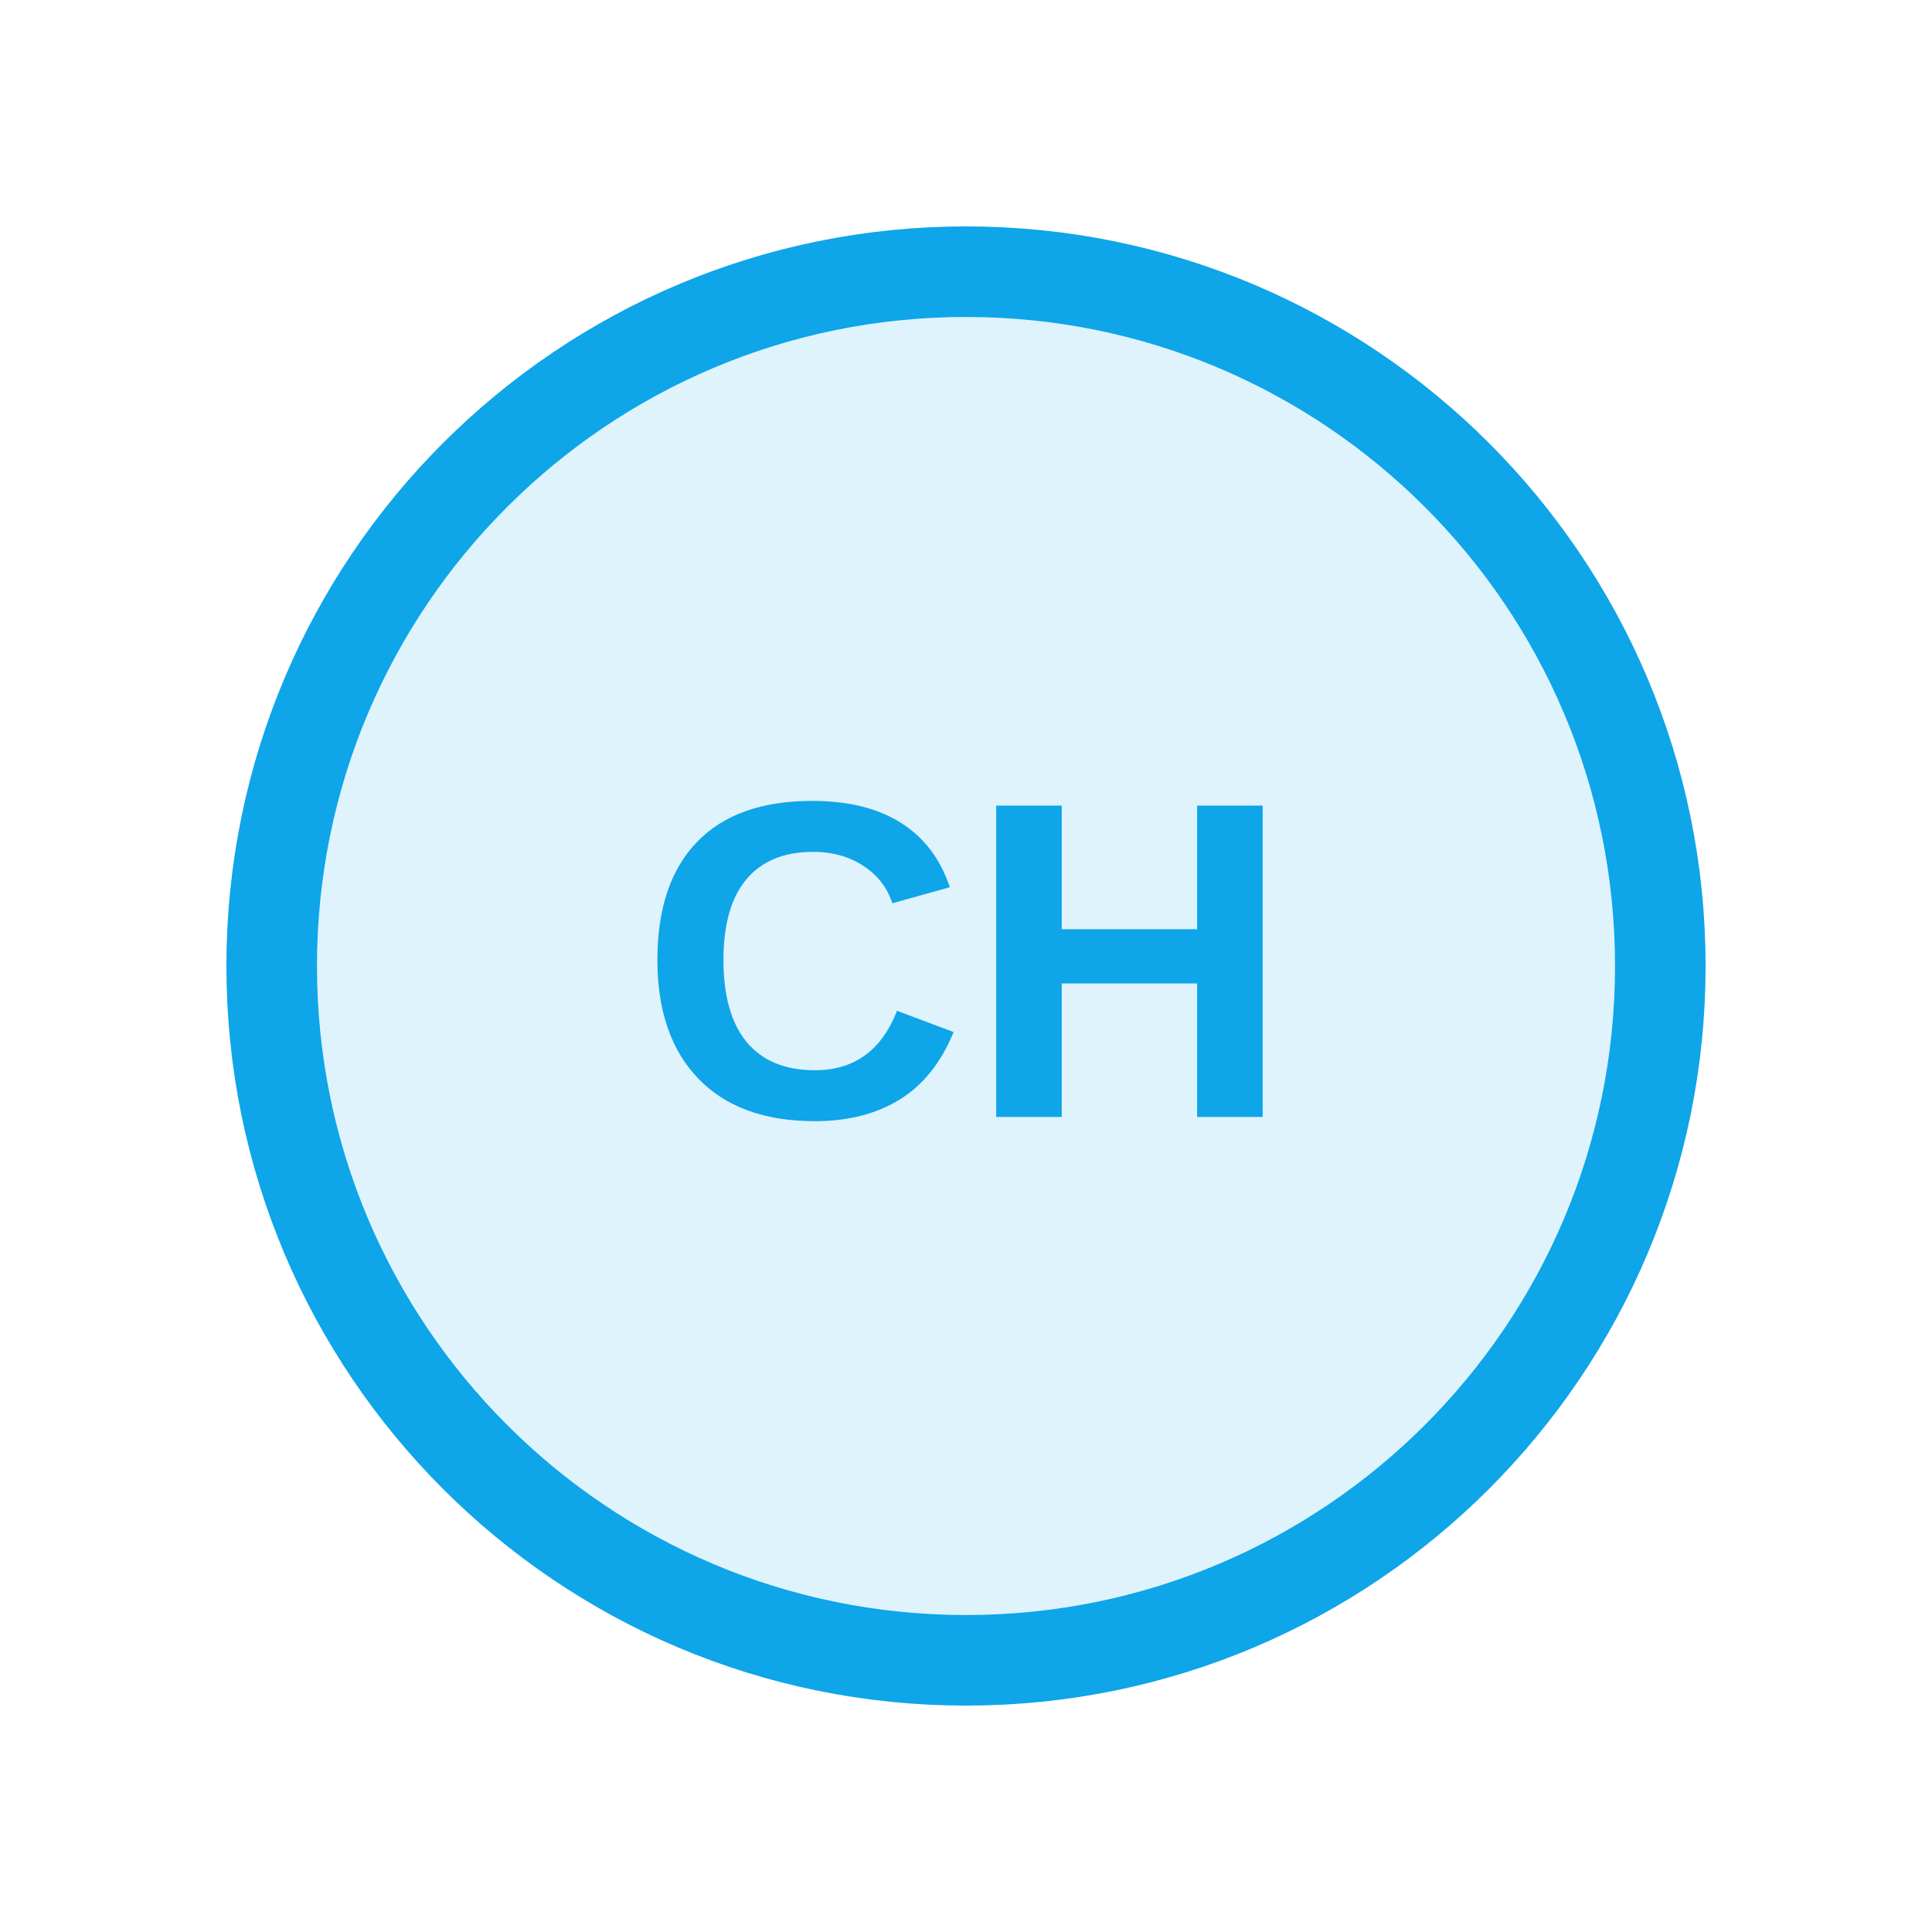
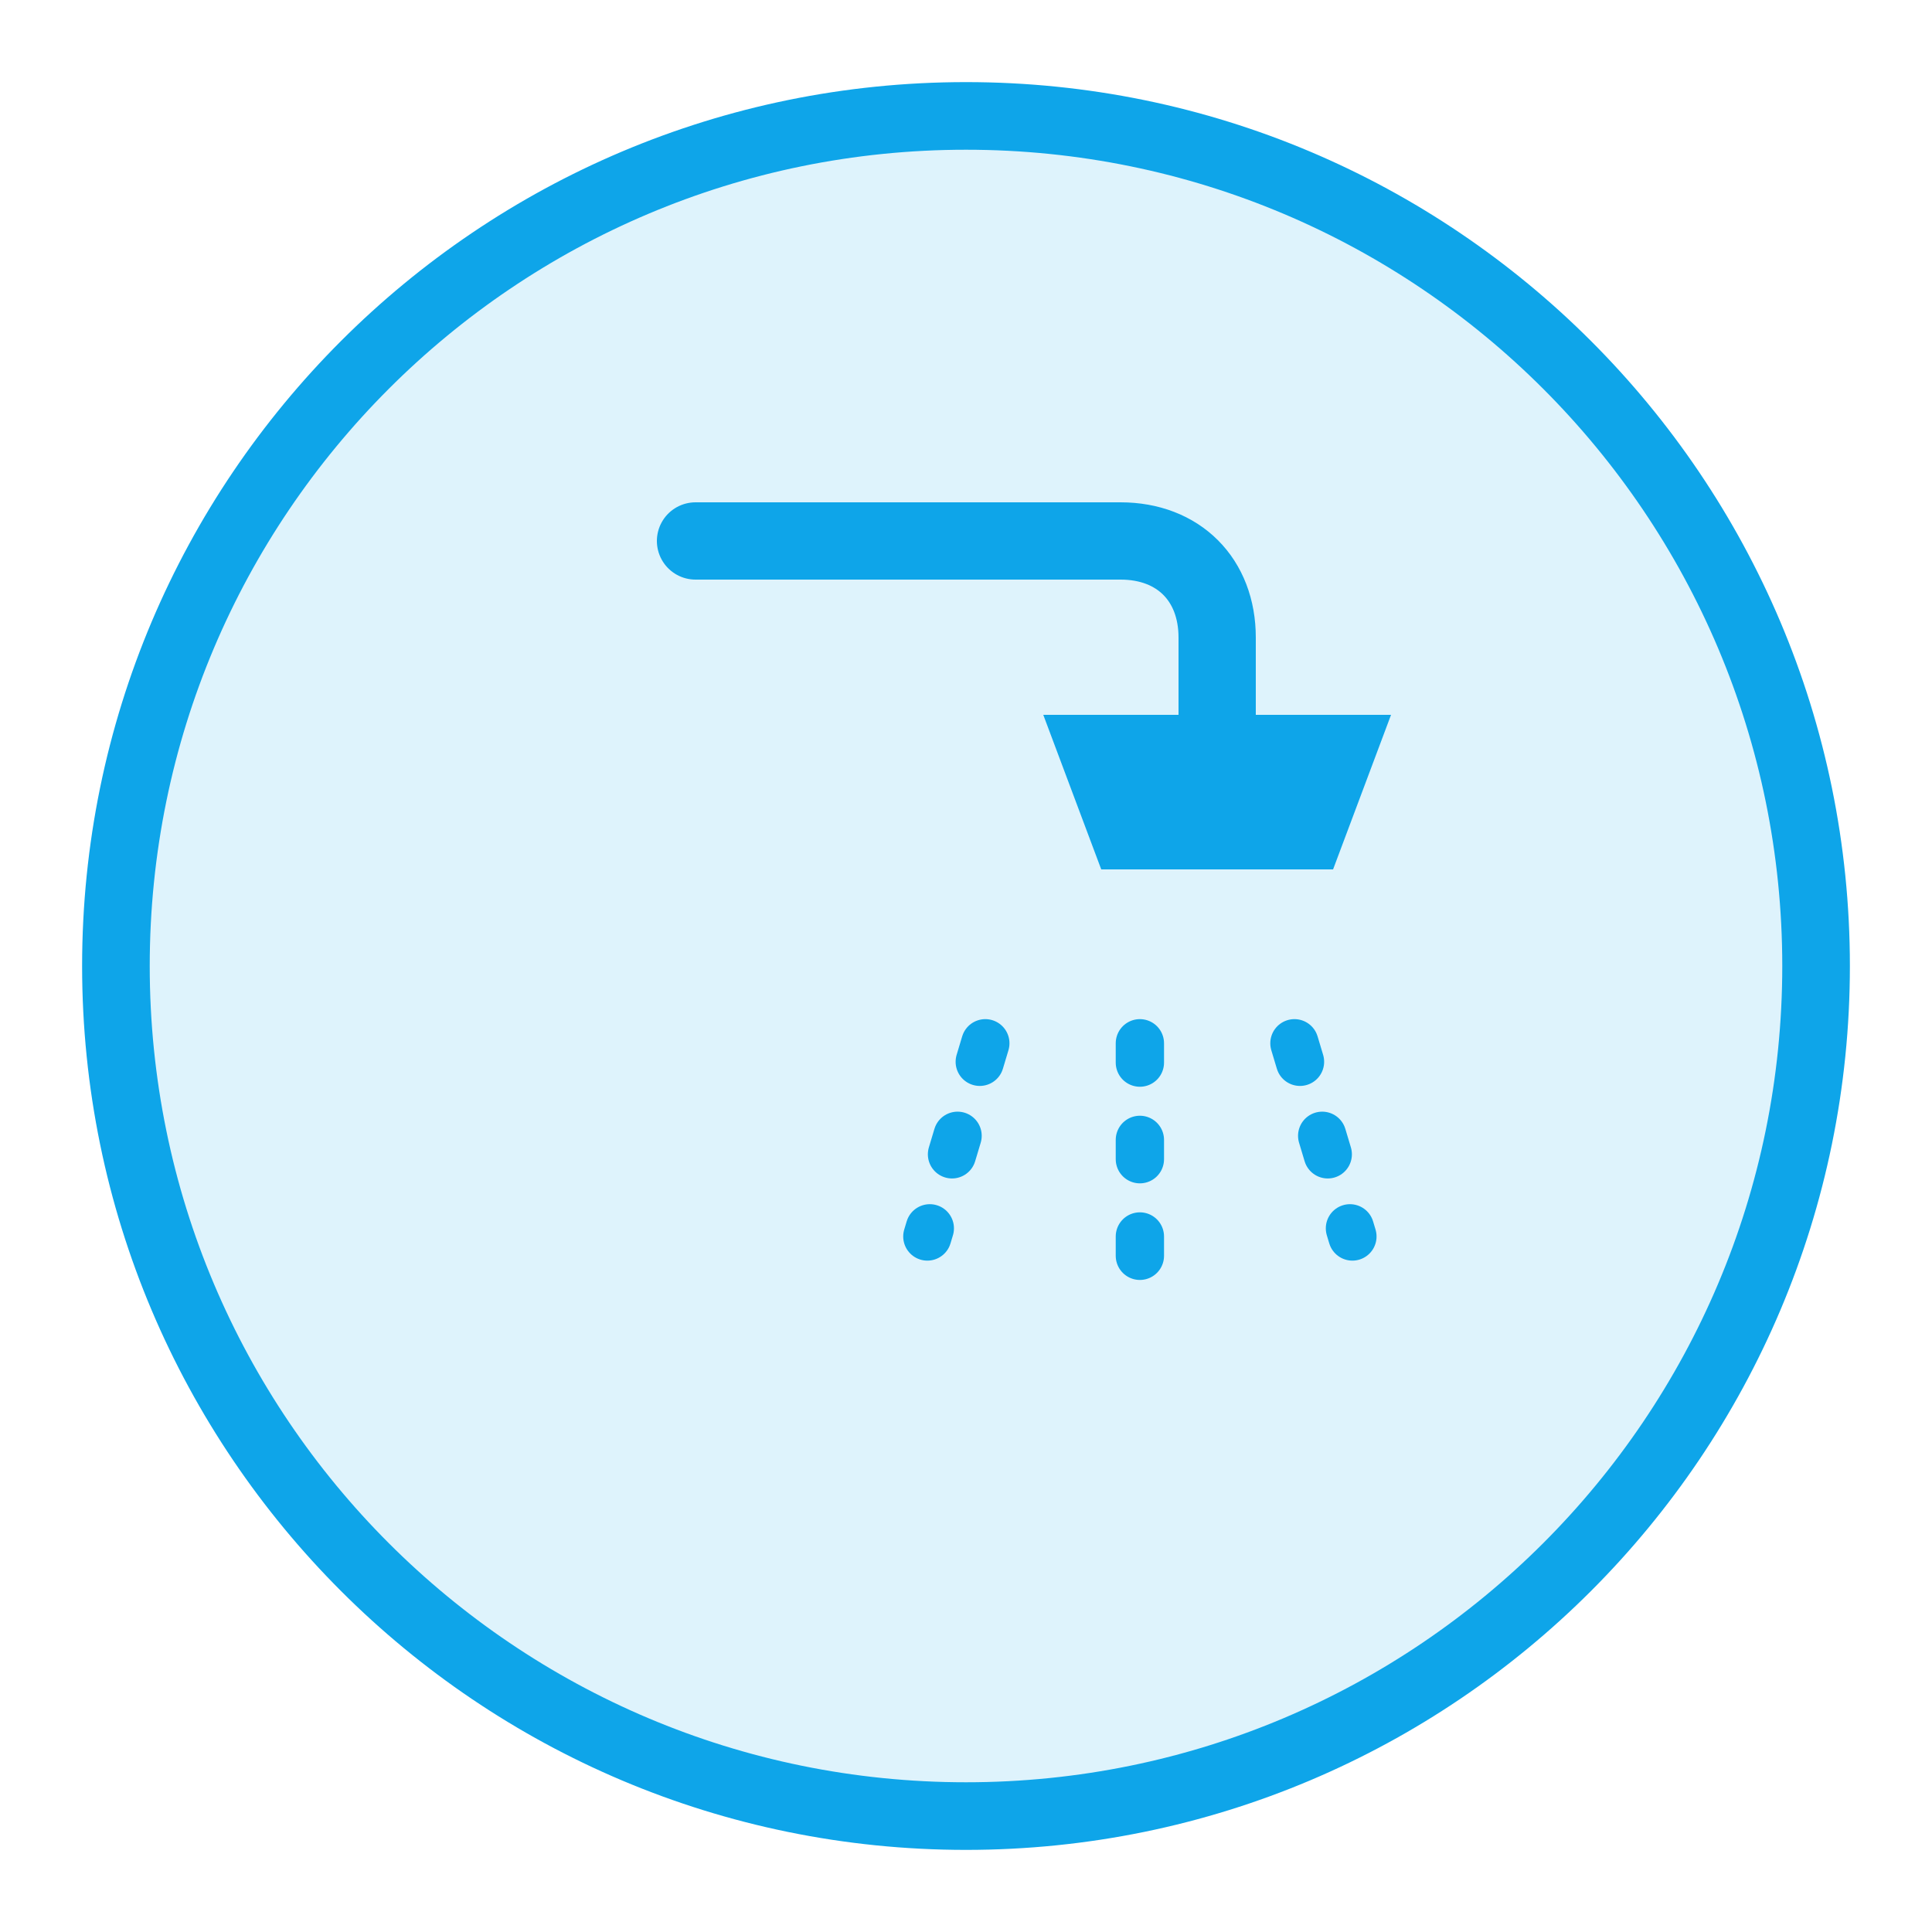
- <svg xmlns="http://www.w3.org/2000/svg" viewBox="0 0 64 64">
-   <circle cx="32" cy="32" r="23" fill="#0ea5e922" stroke="#0ea5e9" stroke-width="3" />
-   <text x="32" y="37" text-anchor="middle" font-family="Arial,sans-serif" font-size="15" font-weight="700" fill="#0ea5e9">CH</text>
+ <svg xmlns="http://www.w3.org/2000/svg" viewBox="0 0 100 100" width="100" height="100">
+   <circle cx="50" cy="50" r="44" fill="#0ea5e922" stroke="#0ea5e9" stroke-width="3.5" />
+   <path d="M36 28 h22 c3 0 5 2 5 5 v4" fill="none" stroke="#0ea5e9" stroke-width="4" stroke-linecap="round" stroke-linejoin="round" />
+   <path d="M54 37 h18 l-3 8 h-12 z" fill="#0ea5e9" />
+   <path d="M51 54 l-3 10 M59 54 v12 M67 54 l3 10" fill="none" stroke="#0ea5e9" stroke-width="2.5" stroke-linecap="round" stroke-dasharray="1 4" />
</svg>
